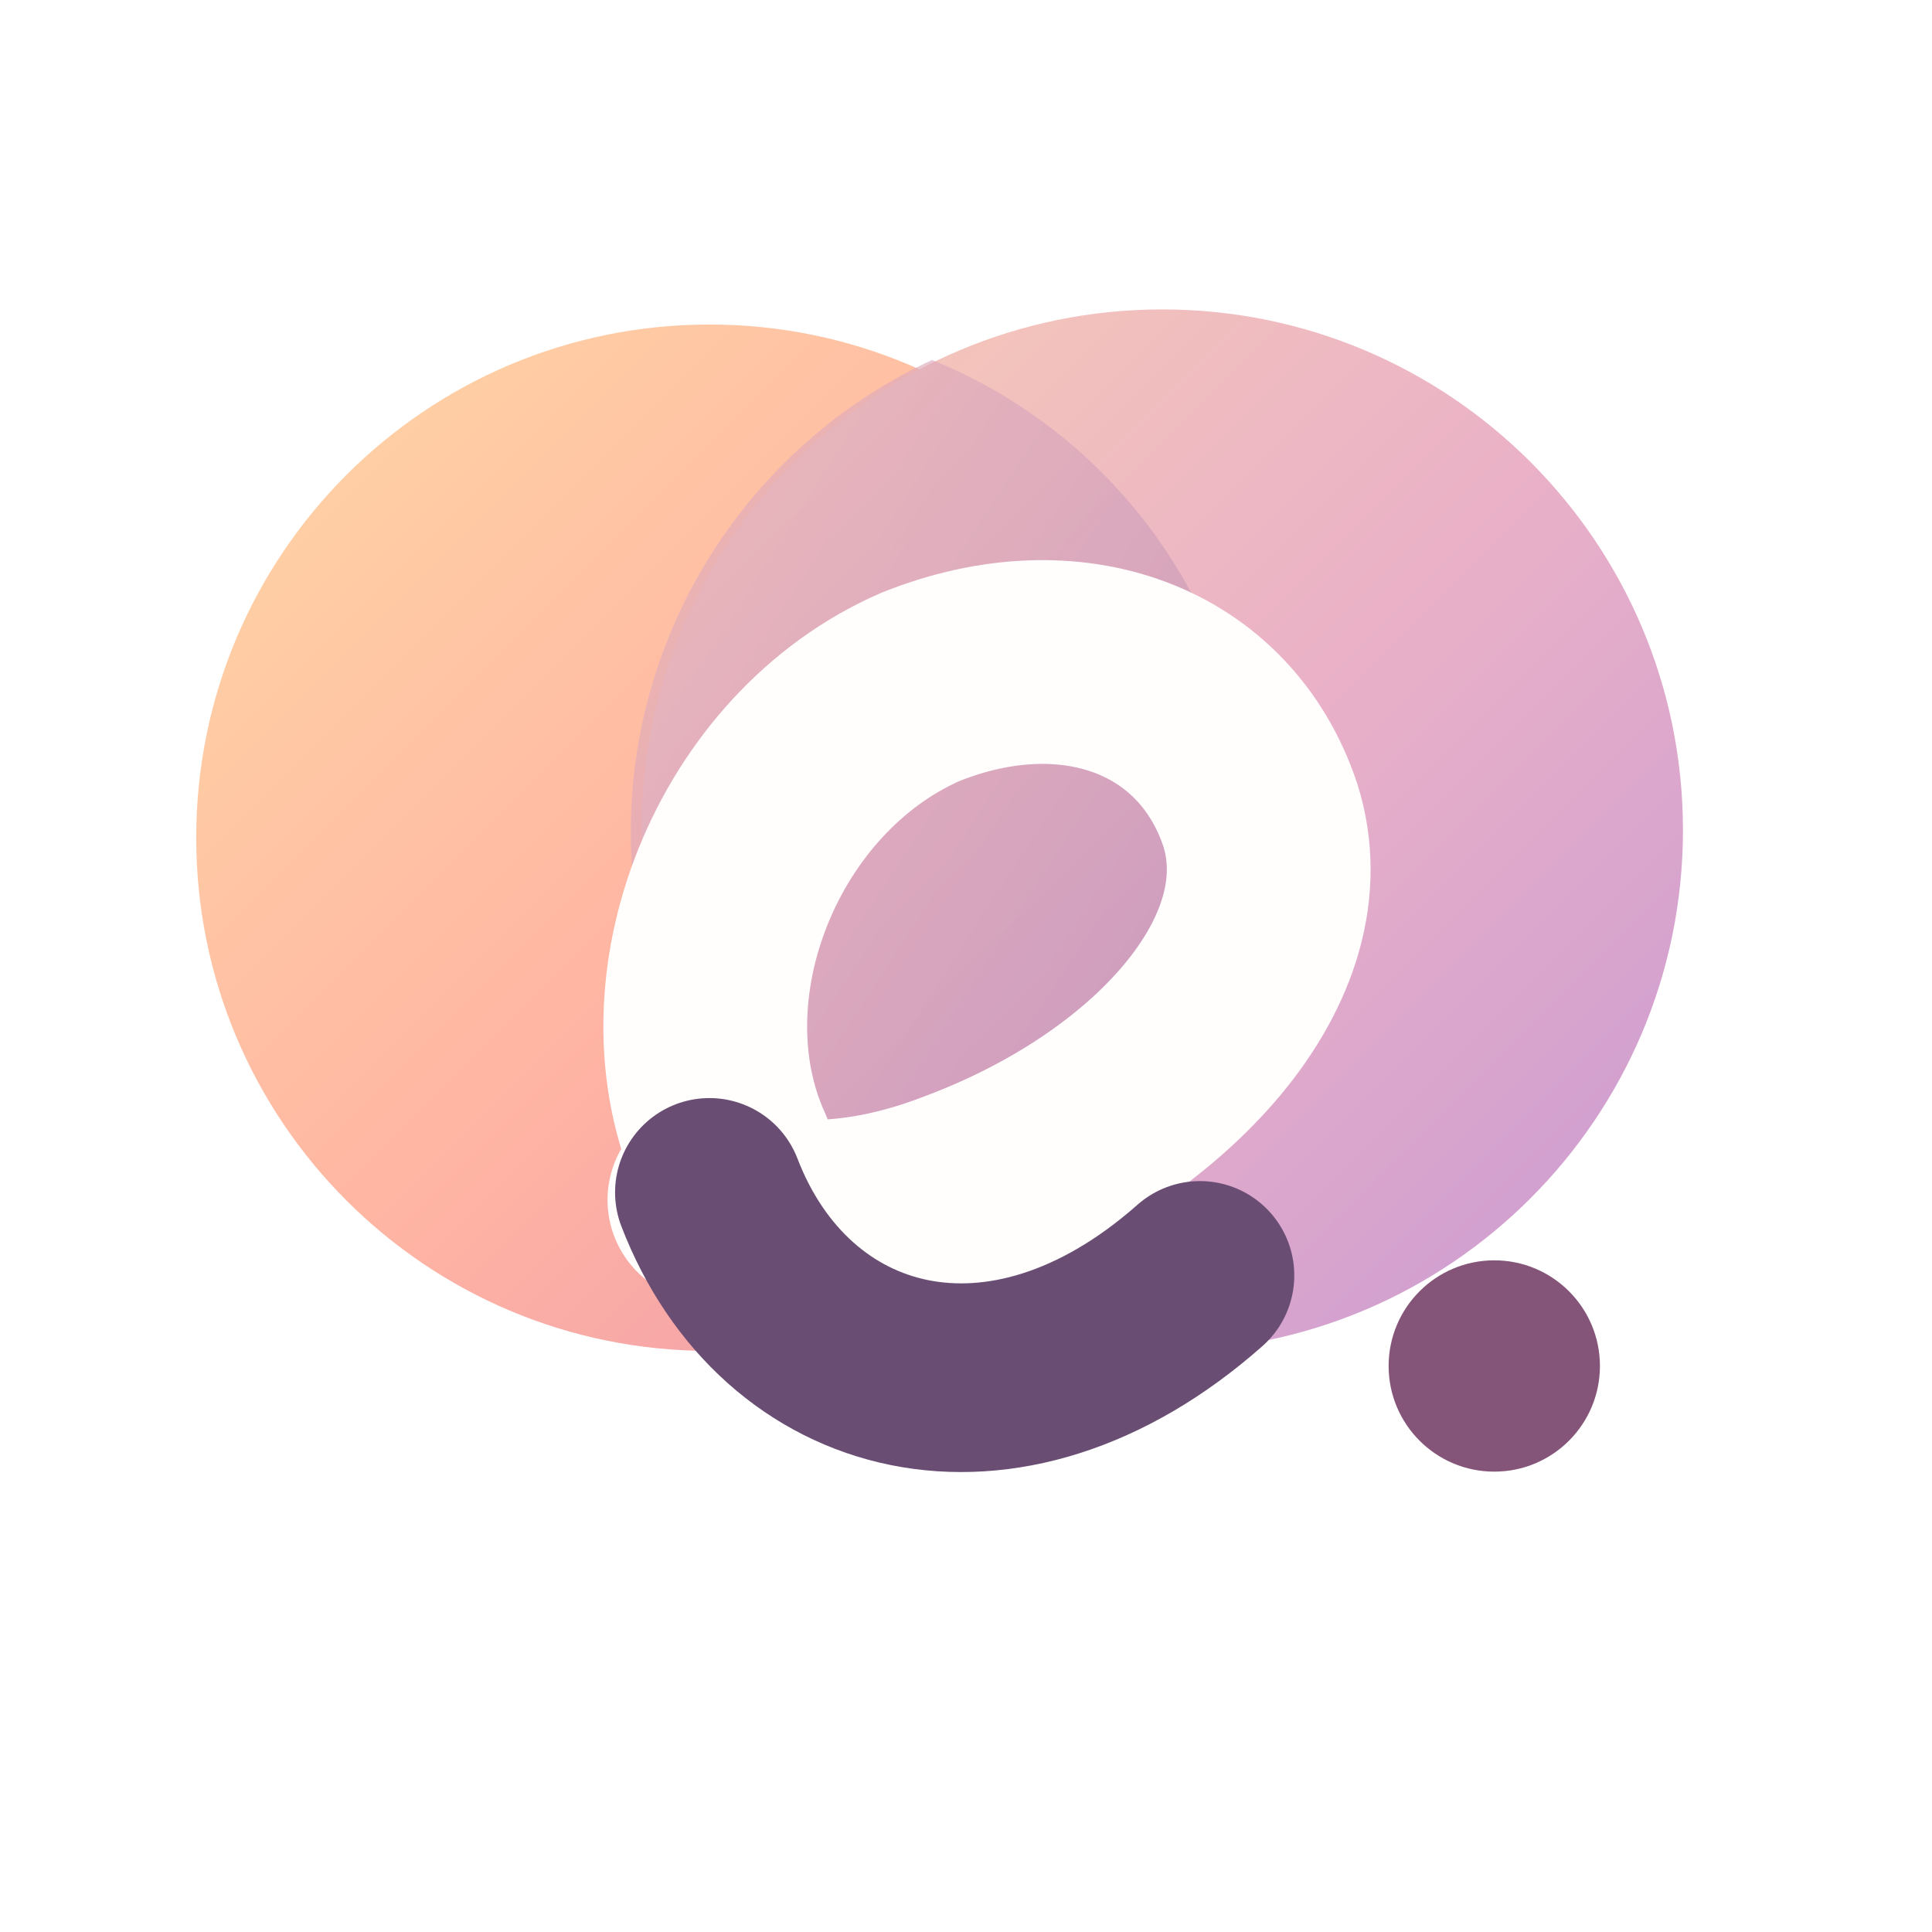
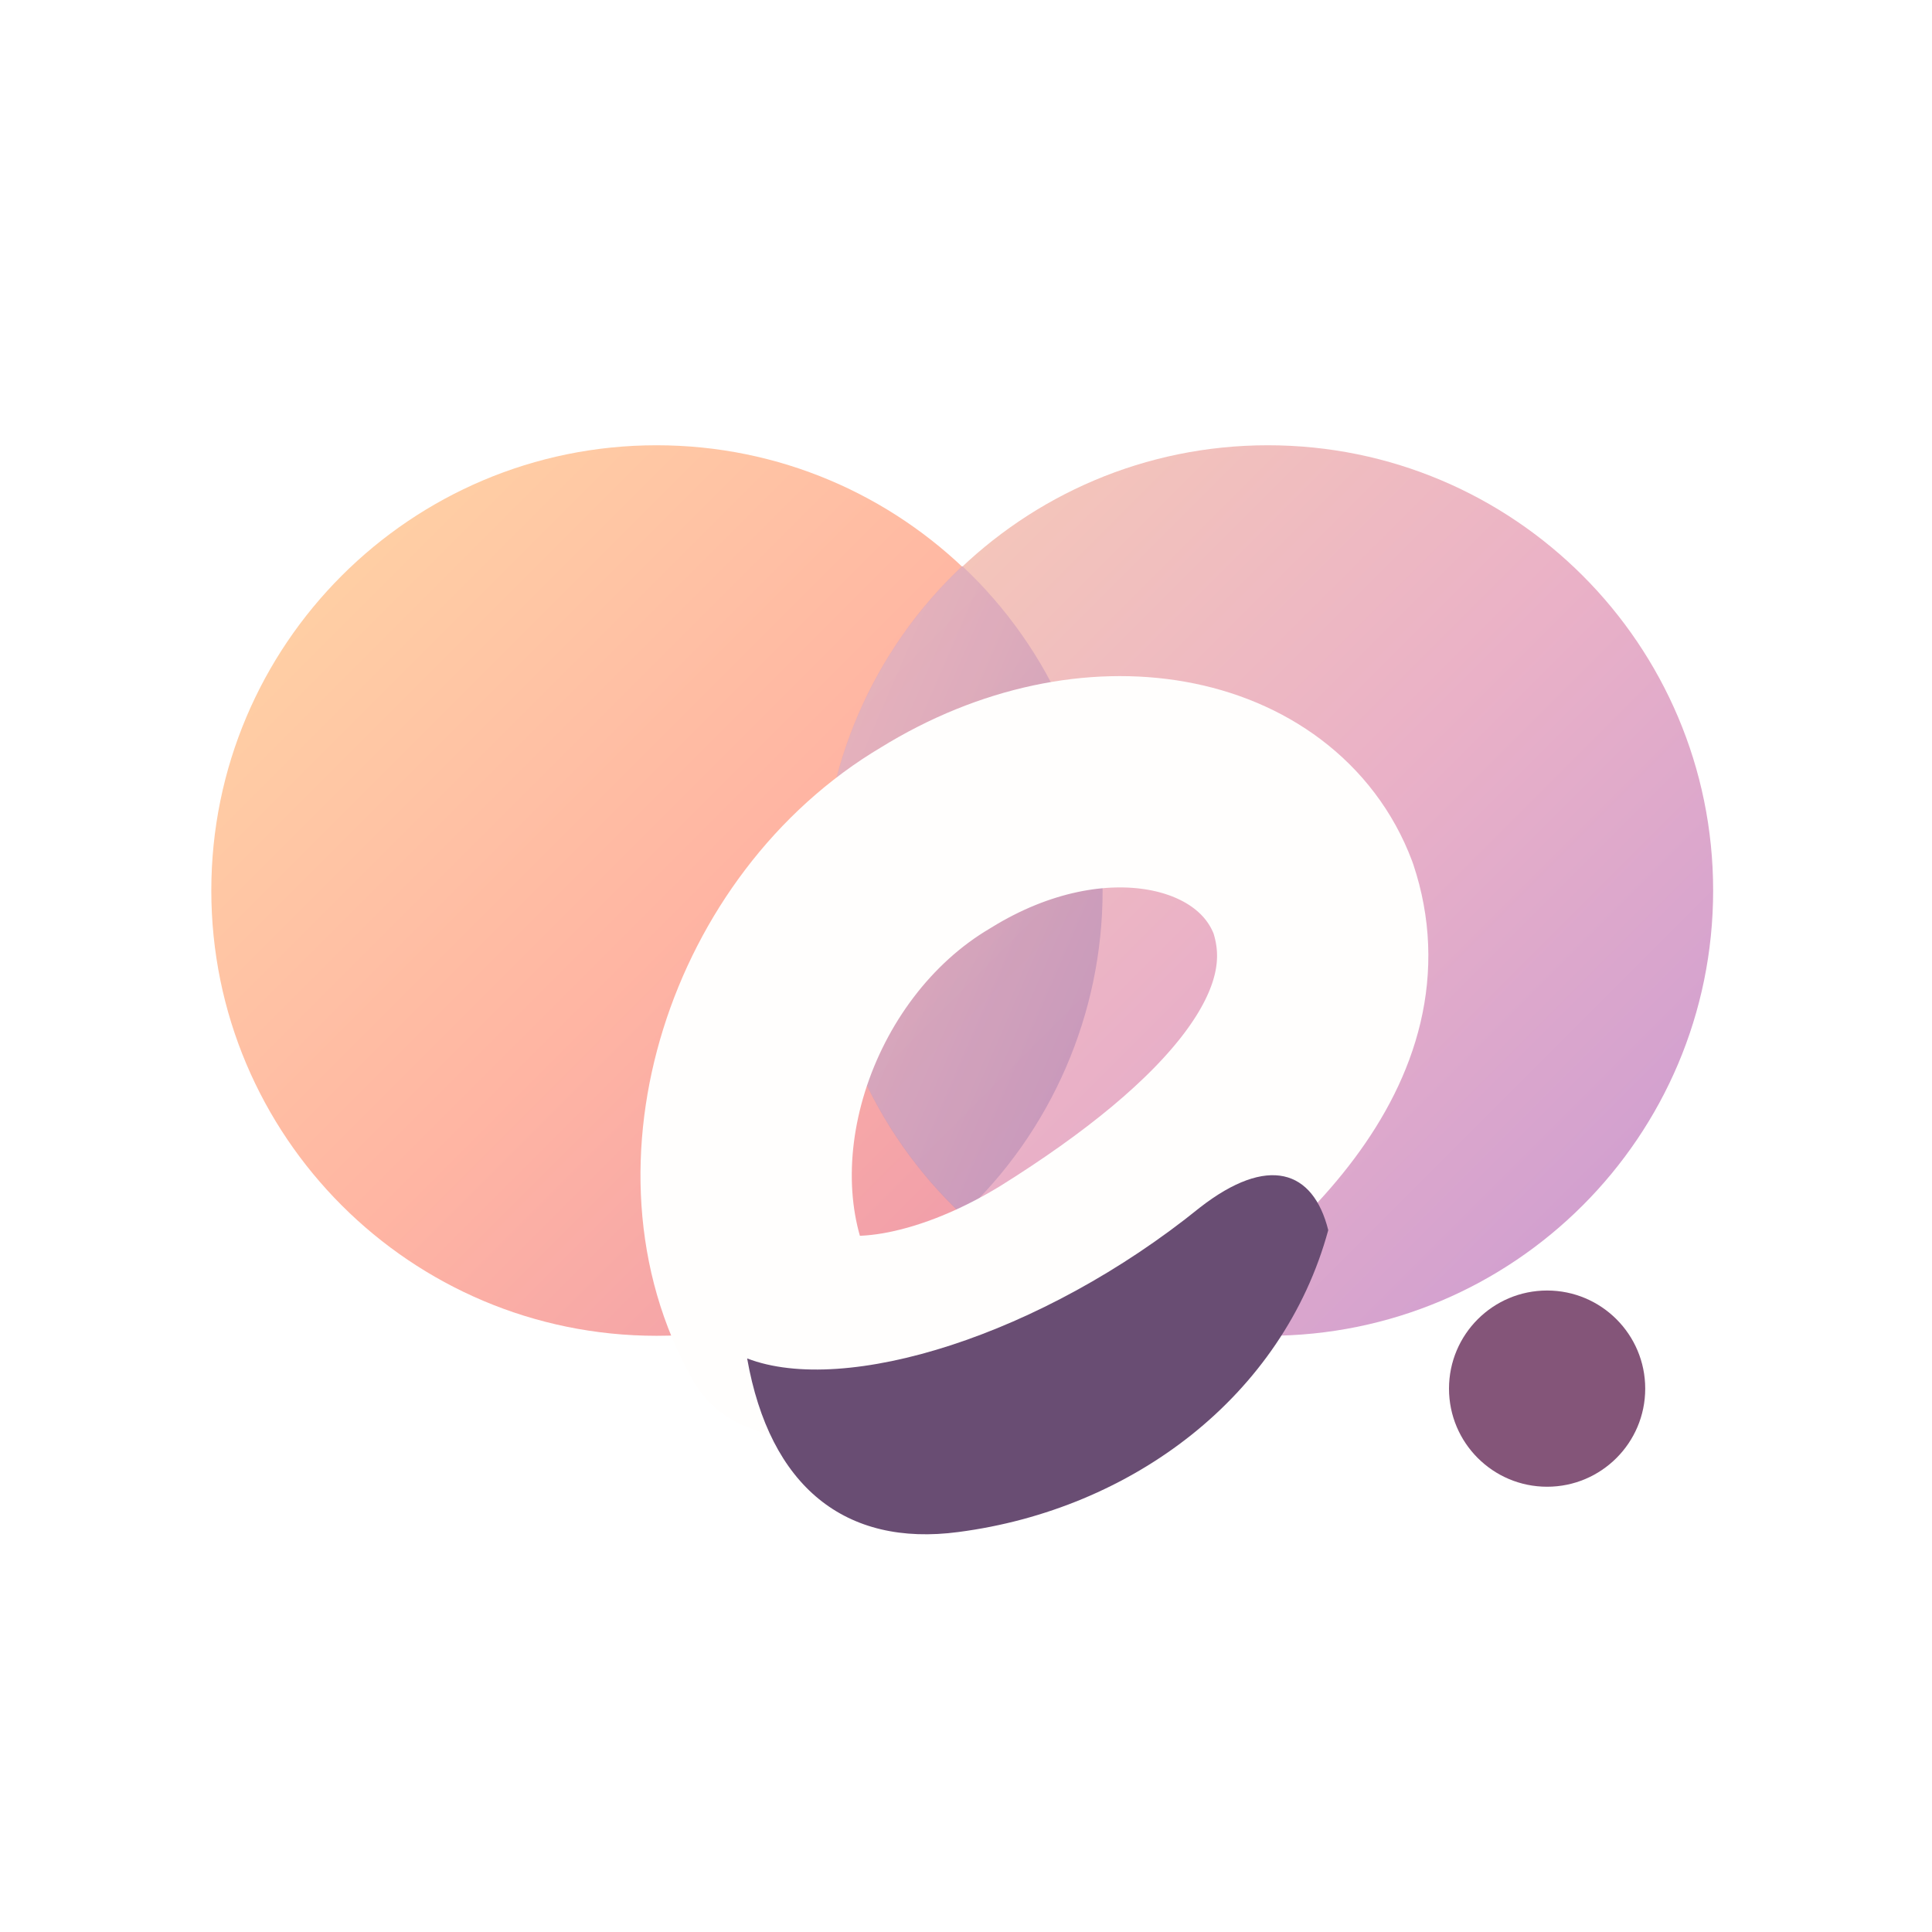
<svg xmlns="http://www.w3.org/2000/svg" viewBox="0 0 256 256" role="img" aria-labelledby="title">
  <defs>
    <linearGradient id="warm" x1="0" y1="0" x2="1" y2="1">
      <stop stop-color="#FFD8A5" />
      <stop offset=".53" stop-color="#FFB5A3" />
      <stop offset="1" stop-color="#EB95AD" />
    </linearGradient>
    <linearGradient id="cool" x1="0" y1="0" x2="1" y2="1">
      <stop stop-color="#F8CDB5" />
      <stop offset=".5" stop-color="#EAB1C7" />
      <stop offset="1" stop-color="#C99AD3" />
    </linearGradient>
    <linearGradient id="join" x1="0" y1="0" x2="1" y2="1">
      <stop stop-color="#E9B2BD" />
      <stop offset="1" stop-color="#B48BB6" />
    </linearGradient>
  </defs>
-   <circle cx="94" cy="111" r="68" fill="url(#warm)" />
-   <circle cx="154" cy="110" r="69" fill="url(#cool)" />
-   <path d="M123.5 47.7A68 68 0 0 1 124.5 173.3A69 69 0 0 1 123.5 47.7Z" fill="url(#join)" opacity=".64" />
-   <path d="M97 153C87 131 99 101 122 91C142 83 161 90 167 108C173 127 154 148 127 158C114 163 102 163 94 159" fill="none" stroke="#FFFEFD" stroke-width="27" stroke-linecap="round" stroke-linejoin="round" />
-   <path d="M94 158C104 184 133 192 159 169" fill="none" stroke="#694D73" stroke-width="25" stroke-linecap="round" stroke-linejoin="round" />
-   <circle cx="198" cy="181" r="14" fill="#845579" />
+   <circle cx="87" cy="118" r="59" fill="url(#warm)" />
+   <circle cx="168" cy="118" r="59" fill="url(#cool)" />
+   <path d="M127.5 75A59 59 0 0 1 127.5 161A59 59 0 0 1 127.5 75Z" fill="url(#join)" opacity=".74" />
+   <path d="M104 176C92 155 102 124 124 111C145 98 168 103 174 119C180 137 164 154 140 169C127 177 113 180 104 176" fill="none" stroke="#FFFEFD" stroke-width="28" stroke-linecap="round" stroke-linejoin="round" />
+   <path d="M99 180C112 185 138 177 159 160C168 153 174 155 176 163C170 185 150 200 127 203C112 205 102 197 99 180Z" fill="#694D73" />
+   <circle cx="205" cy="184" r="13" fill="#845579" />
</svg>
